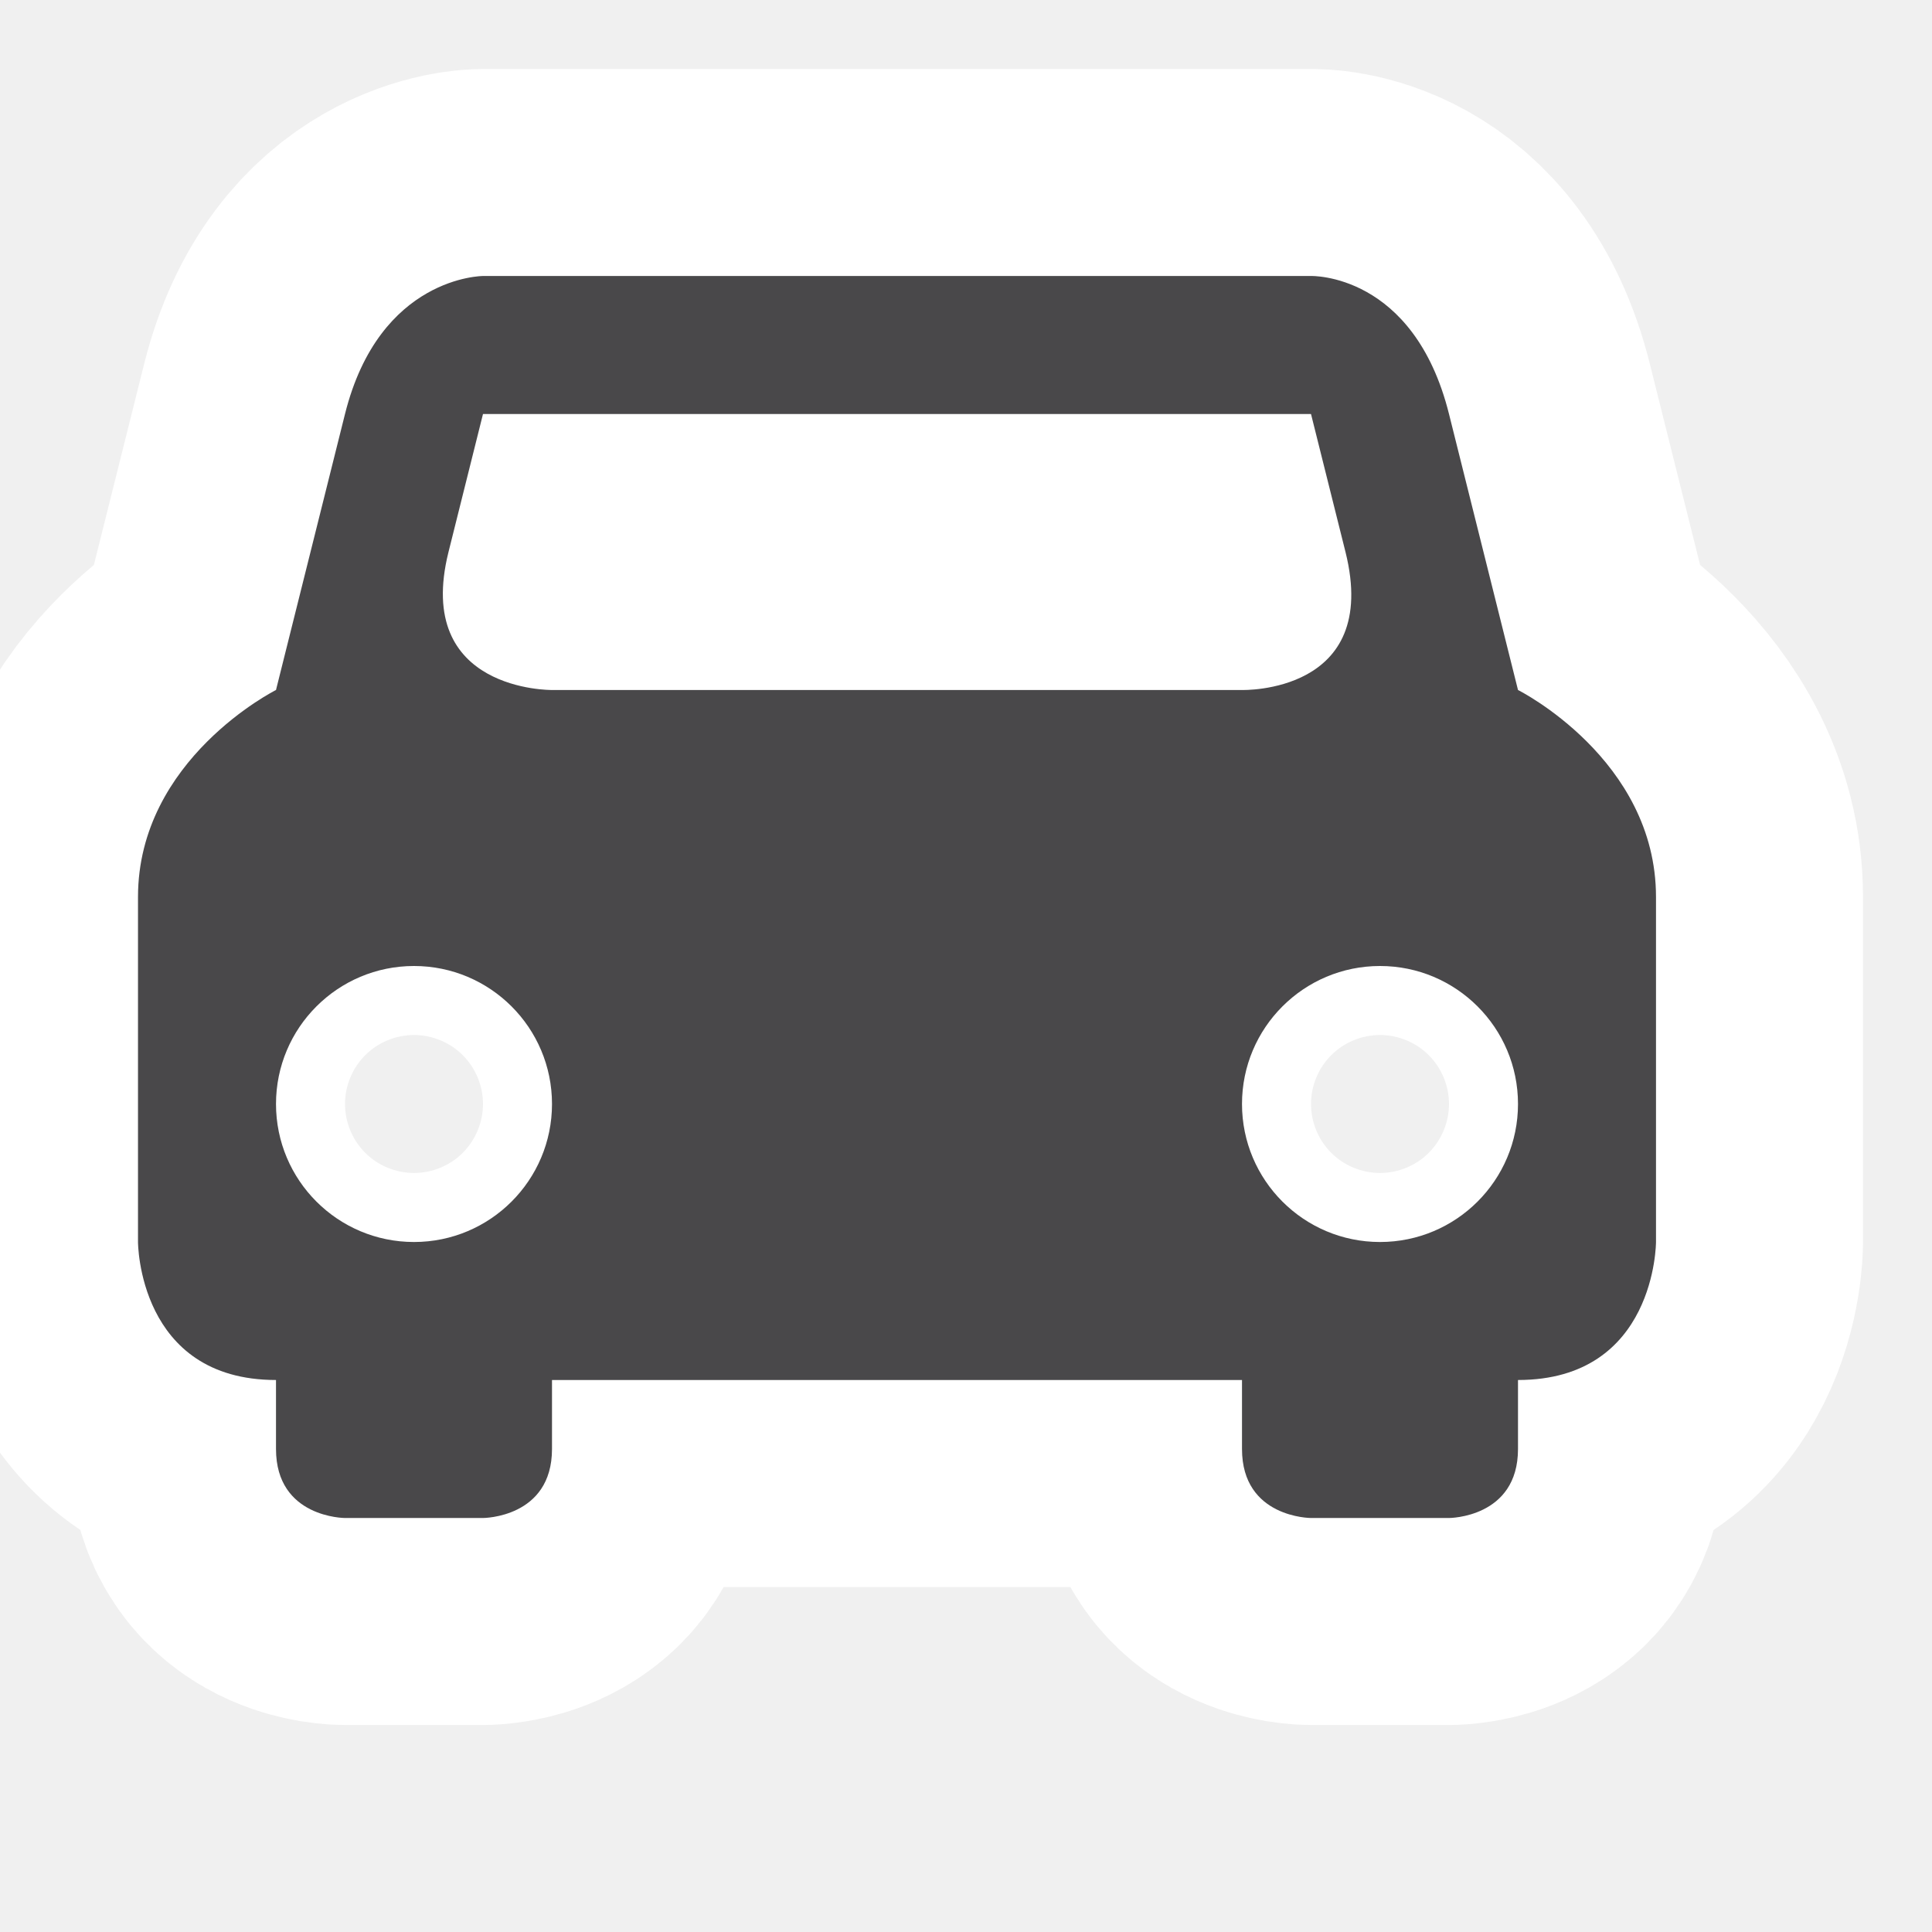
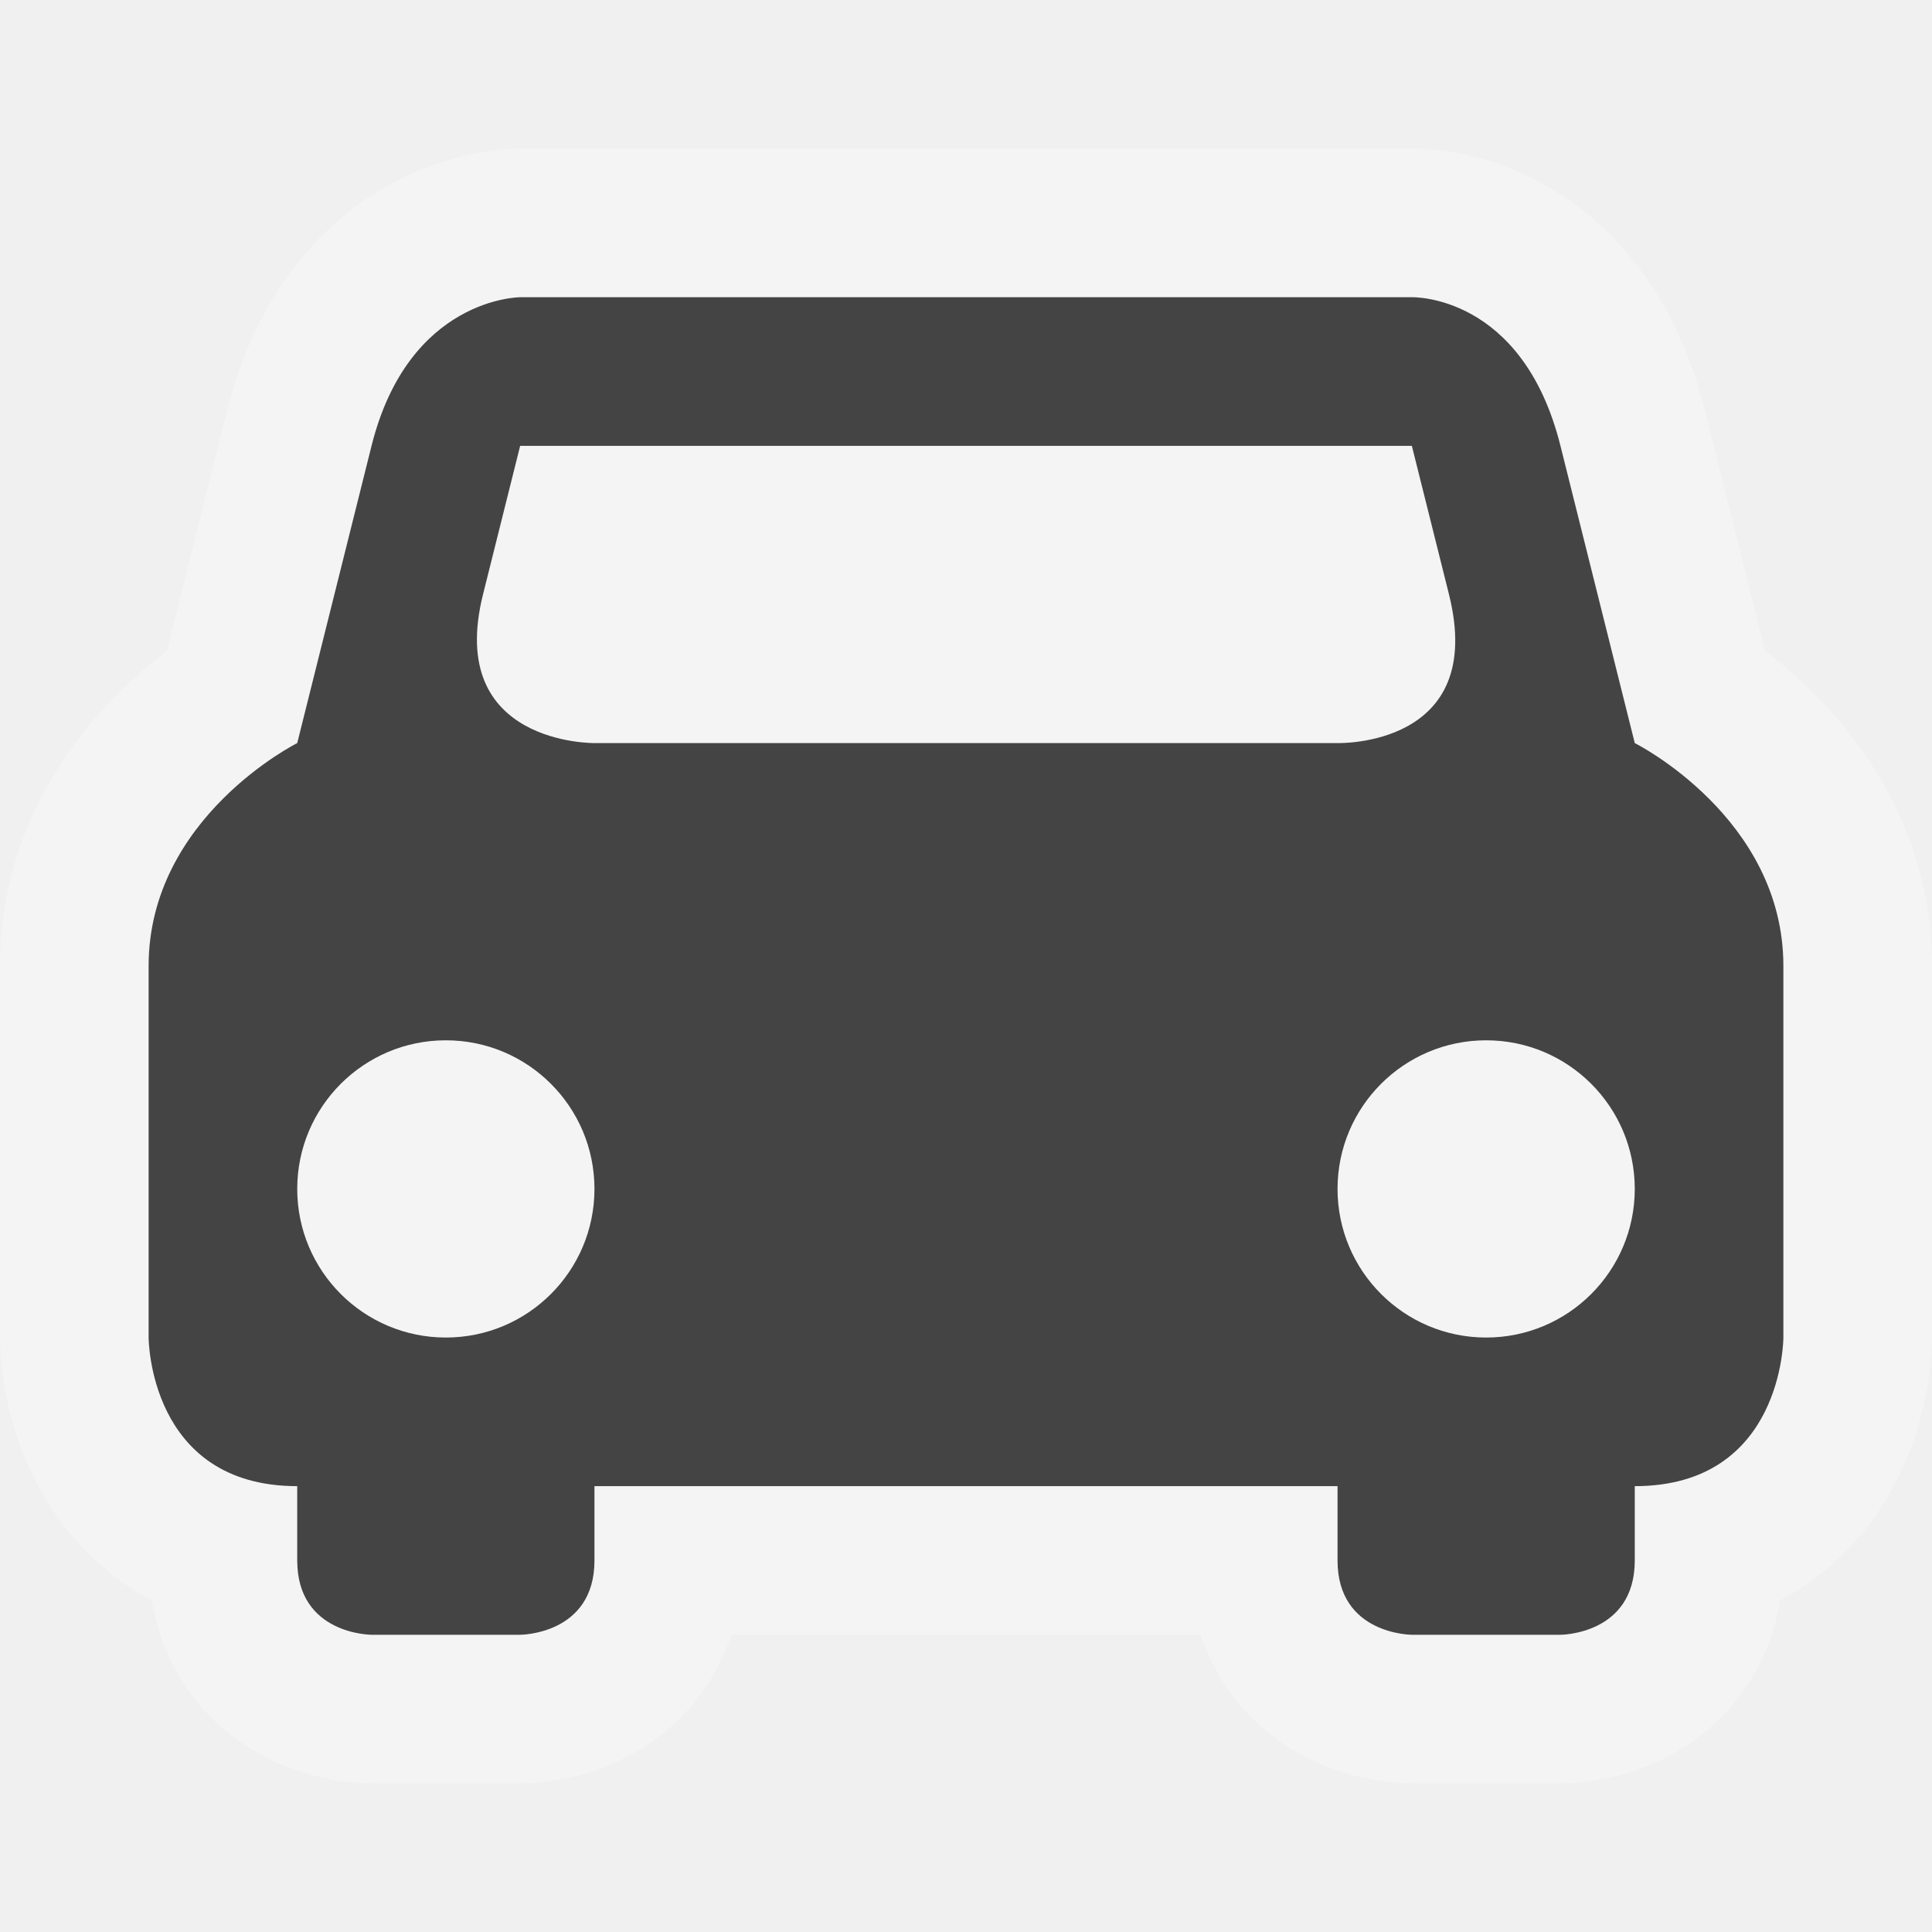
- <svg viewBox="-1 -1 14 14" width="14" height="14" data-reactid=".0.1.1.$car-11=1svg32.0.0">
-   <path d="M 2.5 1 C 2.5 1 1.75 1 1.5 2 L 1 4 C 1 4 0 4.5 0 5.5 L 0 8 C 0 8 0 9 1 9 L 1 9.5 C 1 10 1.5 10 1.5 10 L 2.5 10 C 2.5 10 3 10 3 9.5 L 3 9 L 8 9 L 8 9.5 C 8 10 8.5 10 8.5 10 L 9.5 10 C 9.5 10 10 10 10 9.5 L 10 9 C 11 9 11 8 11 8 L 11 5.5 C 11 4.5 10 4 10 4 L 9.5 2 C 9.244 0.976 8.5 1 8.5 1 L 2.5 1 z M 2.5 2 L 8.5 2 L 8.75 3 C 9.007 4.03 8 4 8 4 L 3 4 C 3 4 1.997 4.013 2.25 3 L 2.5 2 z M 2 6 A 1 1 0 0 1 3 7 A 1 1 0 0 1 2 8 A 1 1 0 0 1 1 7 A 1 1 0 0 1 2 6 z M 9 6 A 1 1 0 0 1 10 7 A 1 1 0 0 1 9 8 A 1 1 0 0 1 8 7 A 1 1 0 0 1 9 6 z " style="stroke-linejoin:round;stroke-miterlimit:4px;" fill="#fff" stroke="#fff" stroke-width="3" data-reactid=".0.1.1.$car-11=1svg32.0.0.2:$car-11=1svg-0-fill" />
-   <path fill="#49484a" d="M 2.5 1 C 2.5 1 1.75 1 1.5 2 L 1 4 C 1 4 0 4.5 0 5.5 L 0 8 C 0 8 0 9 1 9 L 1 9.5 C 1 10 1.5 10 1.5 10 L 2.5 10 C 2.5 10 3 10 3 9.5 L 3 9 L 8 9 L 8 9.5 C 8 10 8.5 10 8.5 10 L 9.5 10 C 9.5 10 10 10 10 9.5 L 10 9 C 11 9 11 8 11 8 L 11 5.5 C 11 4.5 10 4 10 4 L 9.5 2 C 9.244 0.976 8.5 1 8.5 1 L 2.5 1 z M 2.5 2 L 8.5 2 L 8.75 3 C 9.007 4.03 8 4 8 4 L 3 4 C 3 4 1.997 4.013 2.25 3 L 2.5 2 z M 2 6 A 1 1 0 0 1 3 7 A 1 1 0 0 1 2 8 A 1 1 0 0 1 1 7 A 1 1 0 0 1 2 6 z M 9 6 A 1 1 0 0 1 10 7 A 1 1 0 0 1 9 8 A 1 1 0 0 1 8 7 A 1 1 0 0 1 9 6 z " data-reactid=".0.1.1.$car-11=1svg32.0.0.3:$car-11=1svg-0-fill" />
+ <svg viewBox="-1 -1 13 13" width="13" height="13" data-reactid=".0.1.1.$car-11=1svg32.0.0">
+   <path d="M 2.5 1 C 2.5 1 1.75 1 1.5 2 L 1 4 C 1 4 0 4.5 0 5.5 L 0 8 C 0 8 0 9 1 9 L 1 9.5 C 1 10 1.5 10 1.5 10 L 2.5 10 C 2.5 10 3 10 3 9.5 L 3 9 L 8 9 L 8 9.5 C 8 10 8.5 10 8.5 10 L 9.5 10 C 9.5 10 10 10 10 9.5 L 10 9 C 11 9 11 8 11 8 L 11 5.5 C 11 4.5 10 4 10 4 L 9.5 2 C 9.244 0.976 8.5 1 8.5 1 L 2.5 1 z M 2.5 2 L 8.5 2 L 8.75 3 C 9.007 4.03 8 4 8 4 L 3 4 C 3 4 1.997 4.013 2.25 3 L 2.5 2 z M 2 6 A 1 1 0 0 1 3 7 A 1 1 0 0 1 2 8 A 1 1 0 0 1 1 7 A 1 1 0 0 1 2 6 z M 9 6 A 1 1 0 0 1 10 7 A 1 1 0 0 1 9 8 A 1 1 0 0 1 8 7 A 1 1 0 0 1 9 6 z " style="stroke-linejoin:round;stroke-miterlimit:4px;" fill="#ffffff" stroke="#ffffff" stroke-width="2" opacity="0.3" data-reactid=".0.1.1.$car-11=1svg32.0.0.2:$car-11=1svg-0-fill" />
+   <path fill="#444" d="M 2.5 1 C 2.5 1 1.75 1 1.5 2 L 1 4 C 1 4 0 4.5 0 5.5 L 0 8 C 0 8 0 9 1 9 L 1 9.5 C 1 10 1.5 10 1.5 10 L 2.5 10 C 2.5 10 3 10 3 9.5 L 3 9 L 8 9 L 8 9.5 C 8 10 8.5 10 8.5 10 L 9.5 10 C 9.5 10 10 10 10 9.5 L 10 9 C 11 9 11 8 11 8 L 11 5.5 C 11 4.5 10 4 10 4 L 9.5 2 C 9.244 0.976 8.5 1 8.5 1 L 2.5 1 z M 2.5 2 L 8.5 2 L 8.75 3 C 9.007 4.03 8 4 8 4 L 3 4 C 3 4 1.997 4.013 2.25 3 L 2.5 2 z M 2 6 A 1 1 0 0 1 3 7 A 1 1 0 0 1 2 8 A 1 1 0 0 1 1 7 A 1 1 0 0 1 2 6 z M 9 6 A 1 1 0 0 1 10 7 A 1 1 0 0 1 9 8 A 1 1 0 0 1 8 7 A 1 1 0 0 1 9 6 z " data-reactid=".0.1.1.$car-11=1svg32.0.0.3:$car-11=1svg-0-fill" />
</svg>
